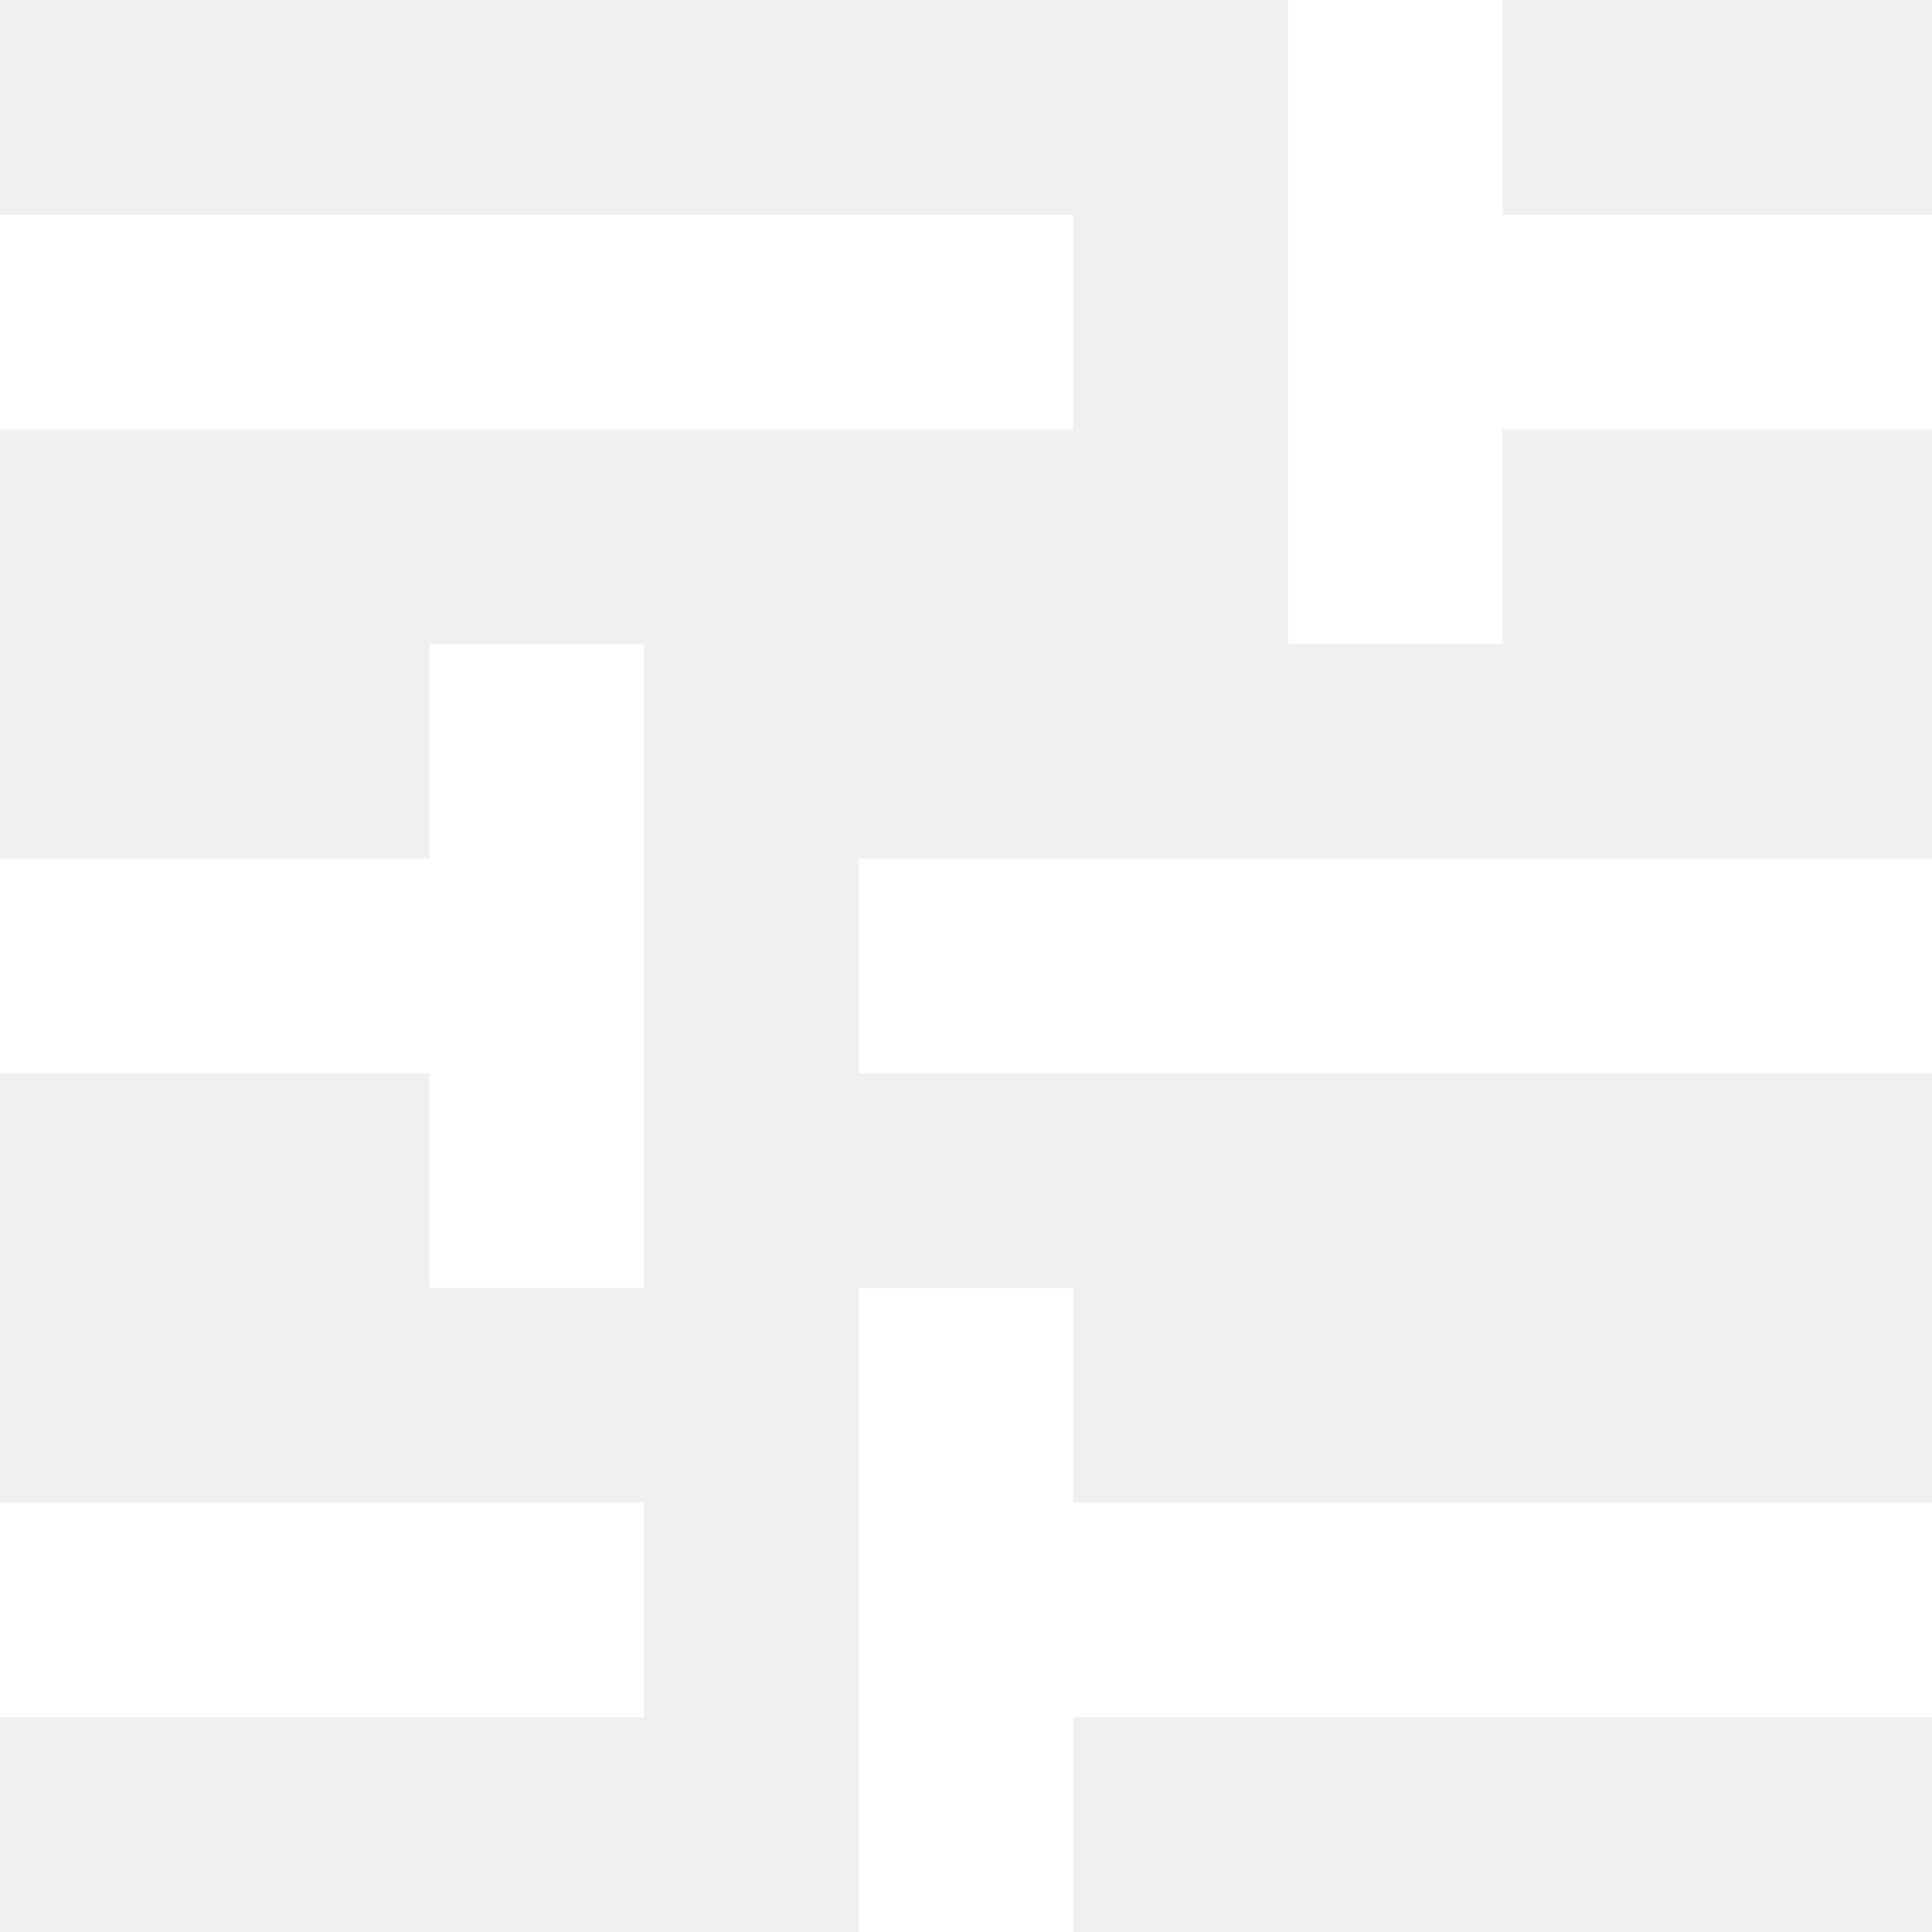
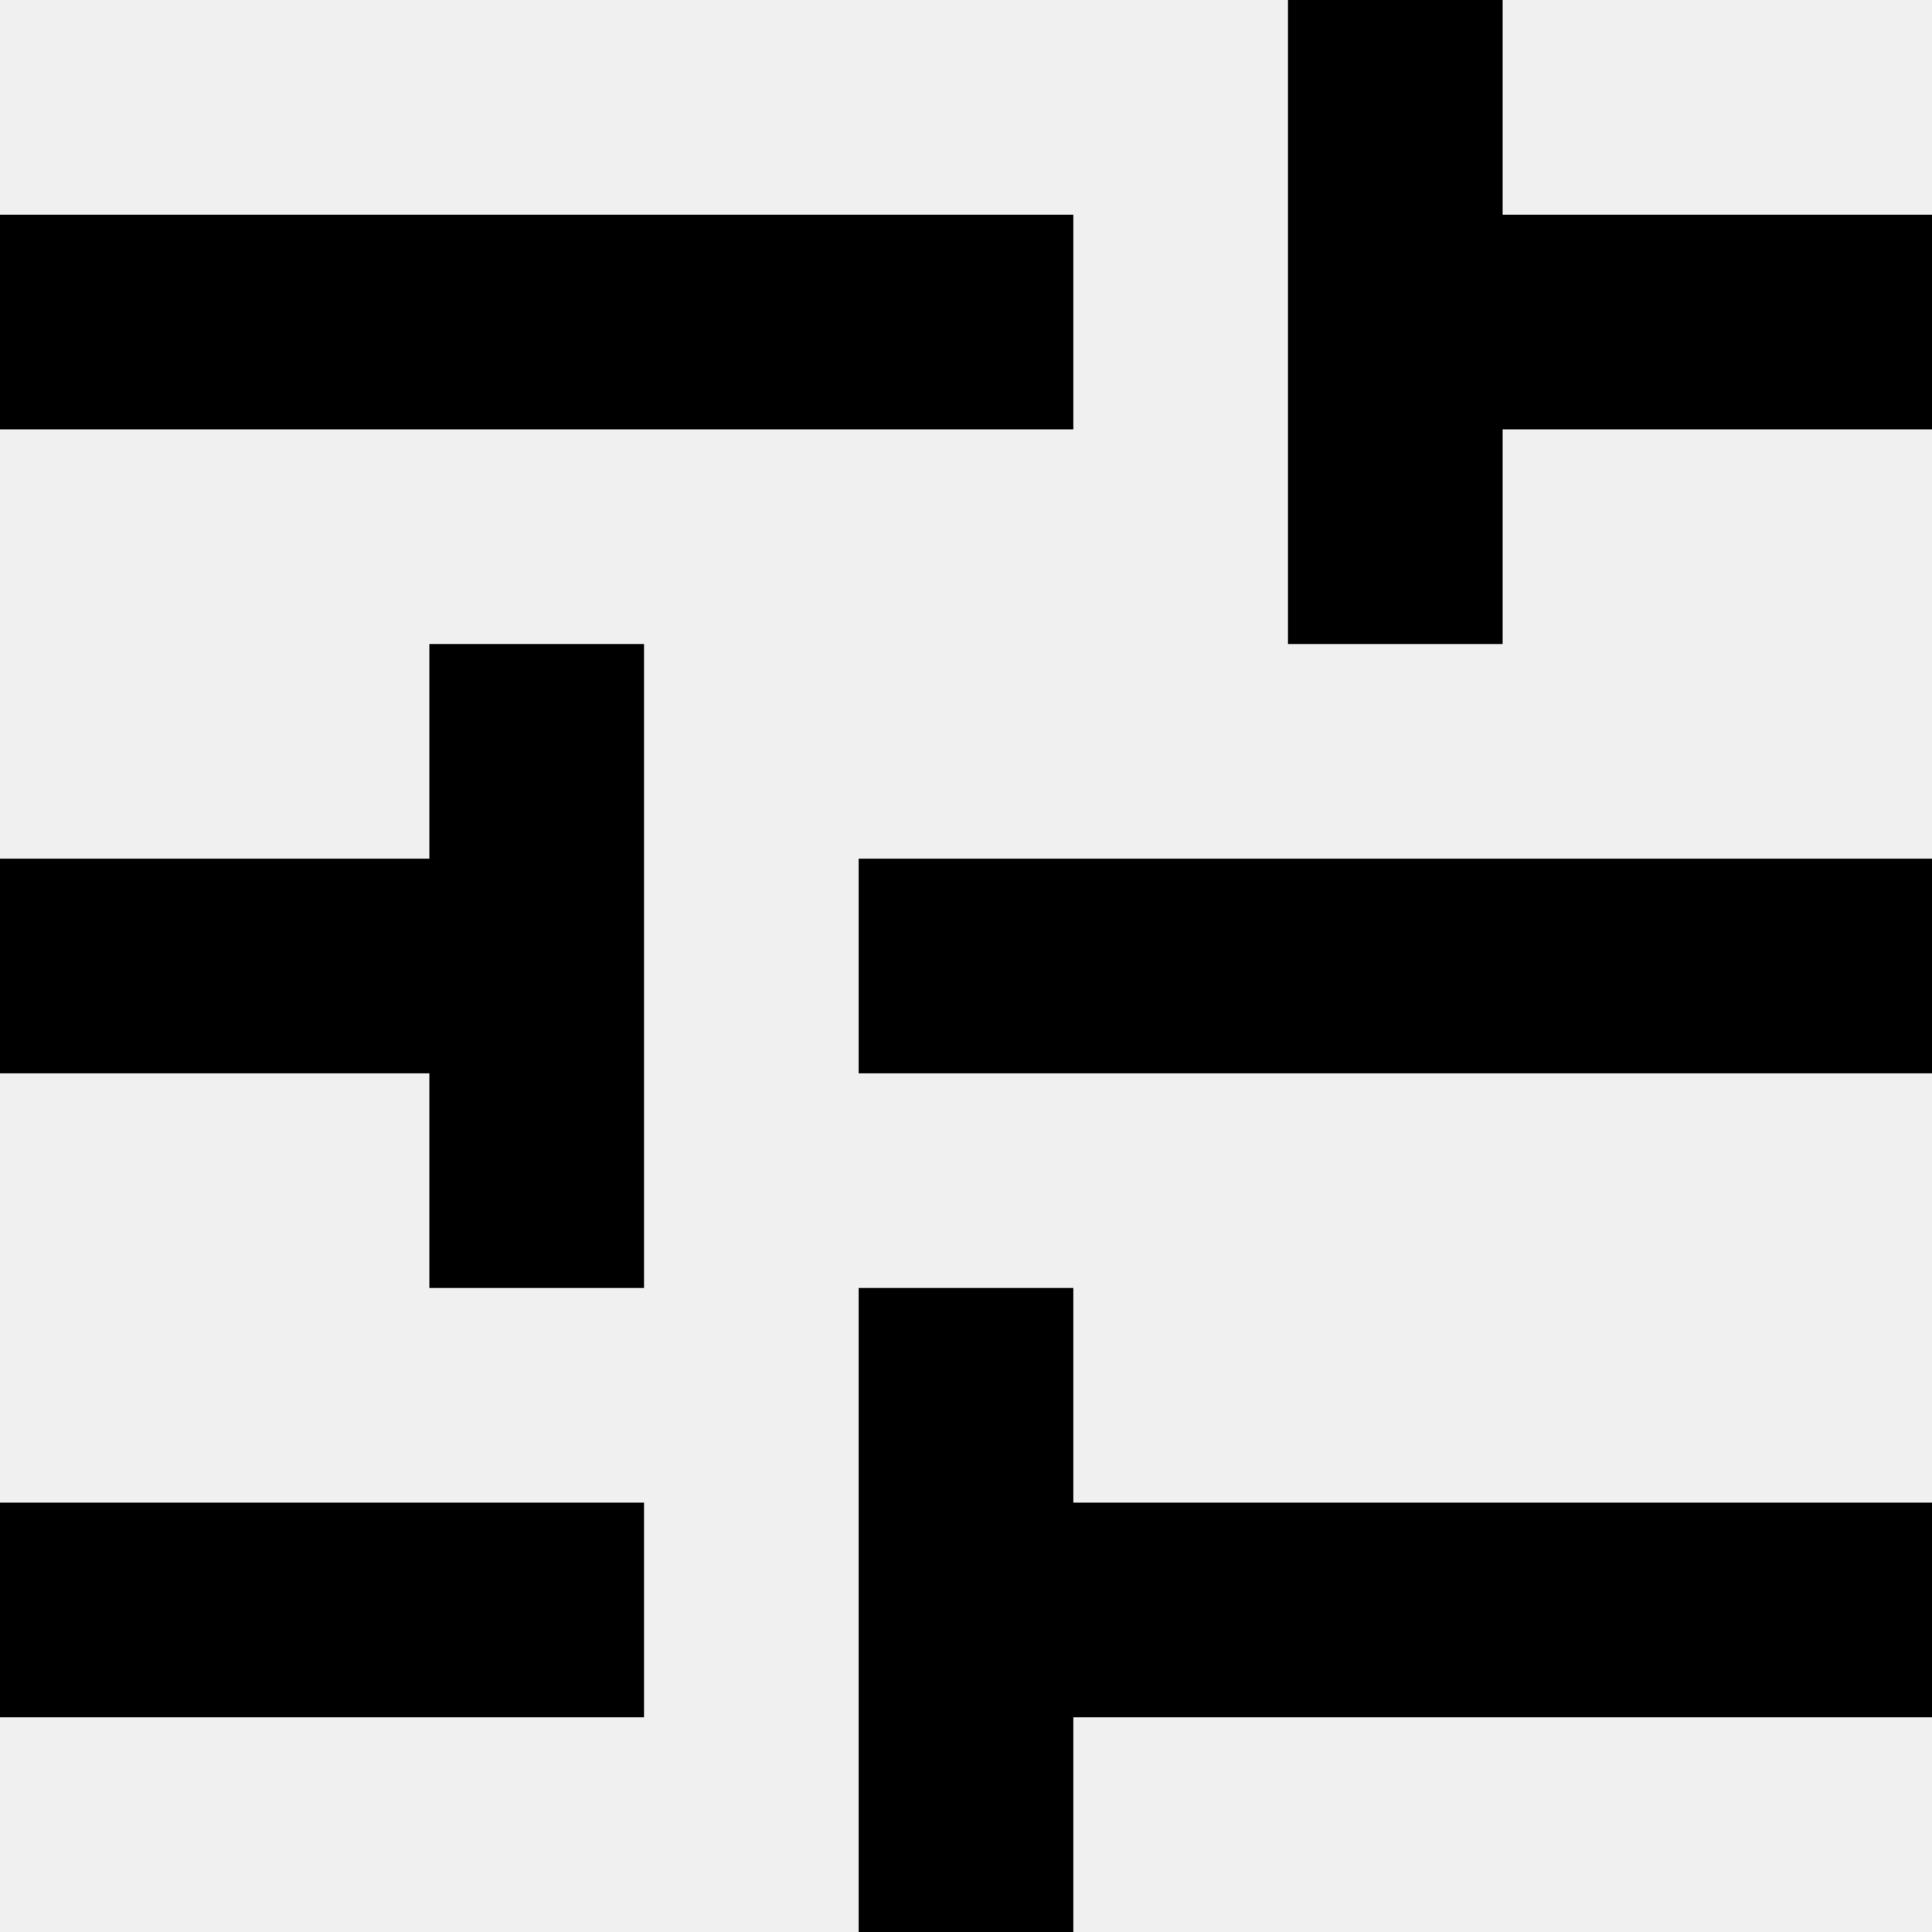
- <svg xmlns="http://www.w3.org/2000/svg" width="18" height="18" viewBox="0 0 18 18">
-   <path id="icon" d="M3,17v2H9V17ZM3,5V7H13V5ZM13,21V19h8V17H13V15H11v6ZM7,9v2H3v2H7v2H9V9Zm14,4V11H11v2ZM15,9h2V7h4V5H17V3H15Z" transform="translate(-3 -3)" fill="#fff" />
+ <svg xmlns="http://www.w3.org/2000/svg" viewBox="0 0 18 18">
+   <path d="M3,17v2H9V17ZM3,5V7H13V5ZM13,21V19h8V17H13V15H11v6ZM7,9v2H3v2H7v2H9V9Zm14,4V11H11v2ZM15,9h2V7h4V5H17V3H15Z" transform="translate(-3 -3)" fill="currentcolor" />
</svg>
